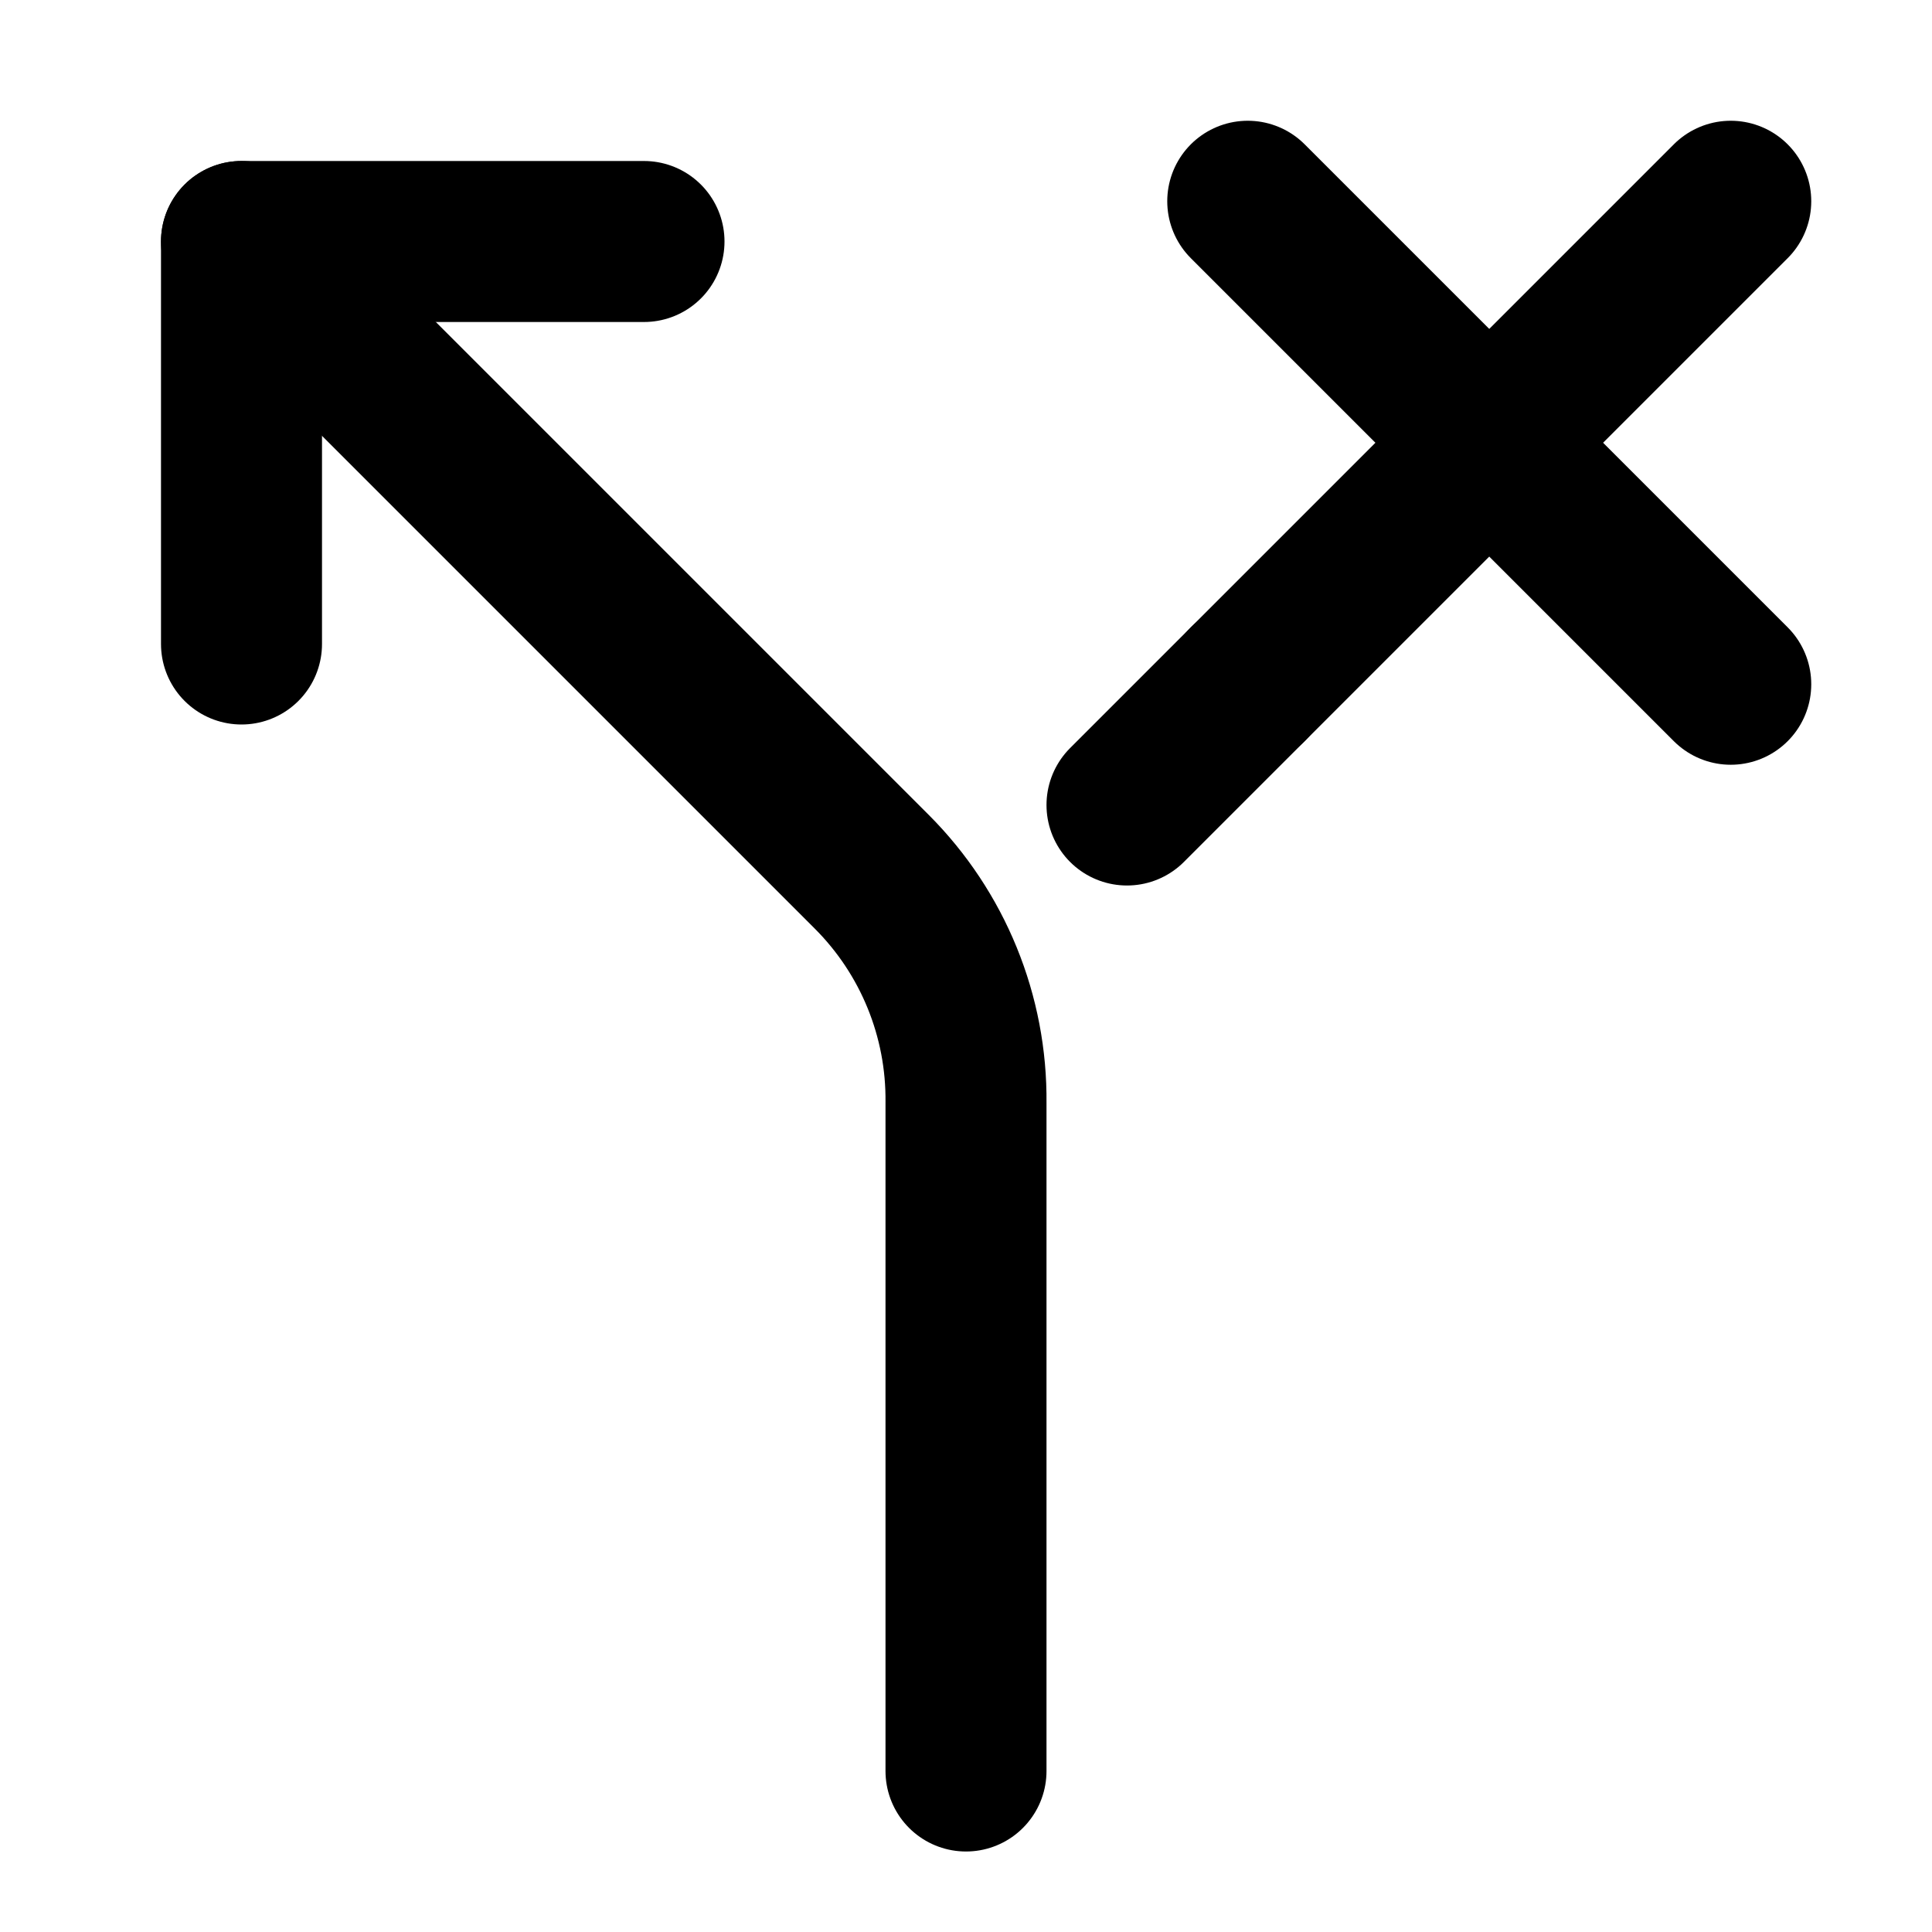
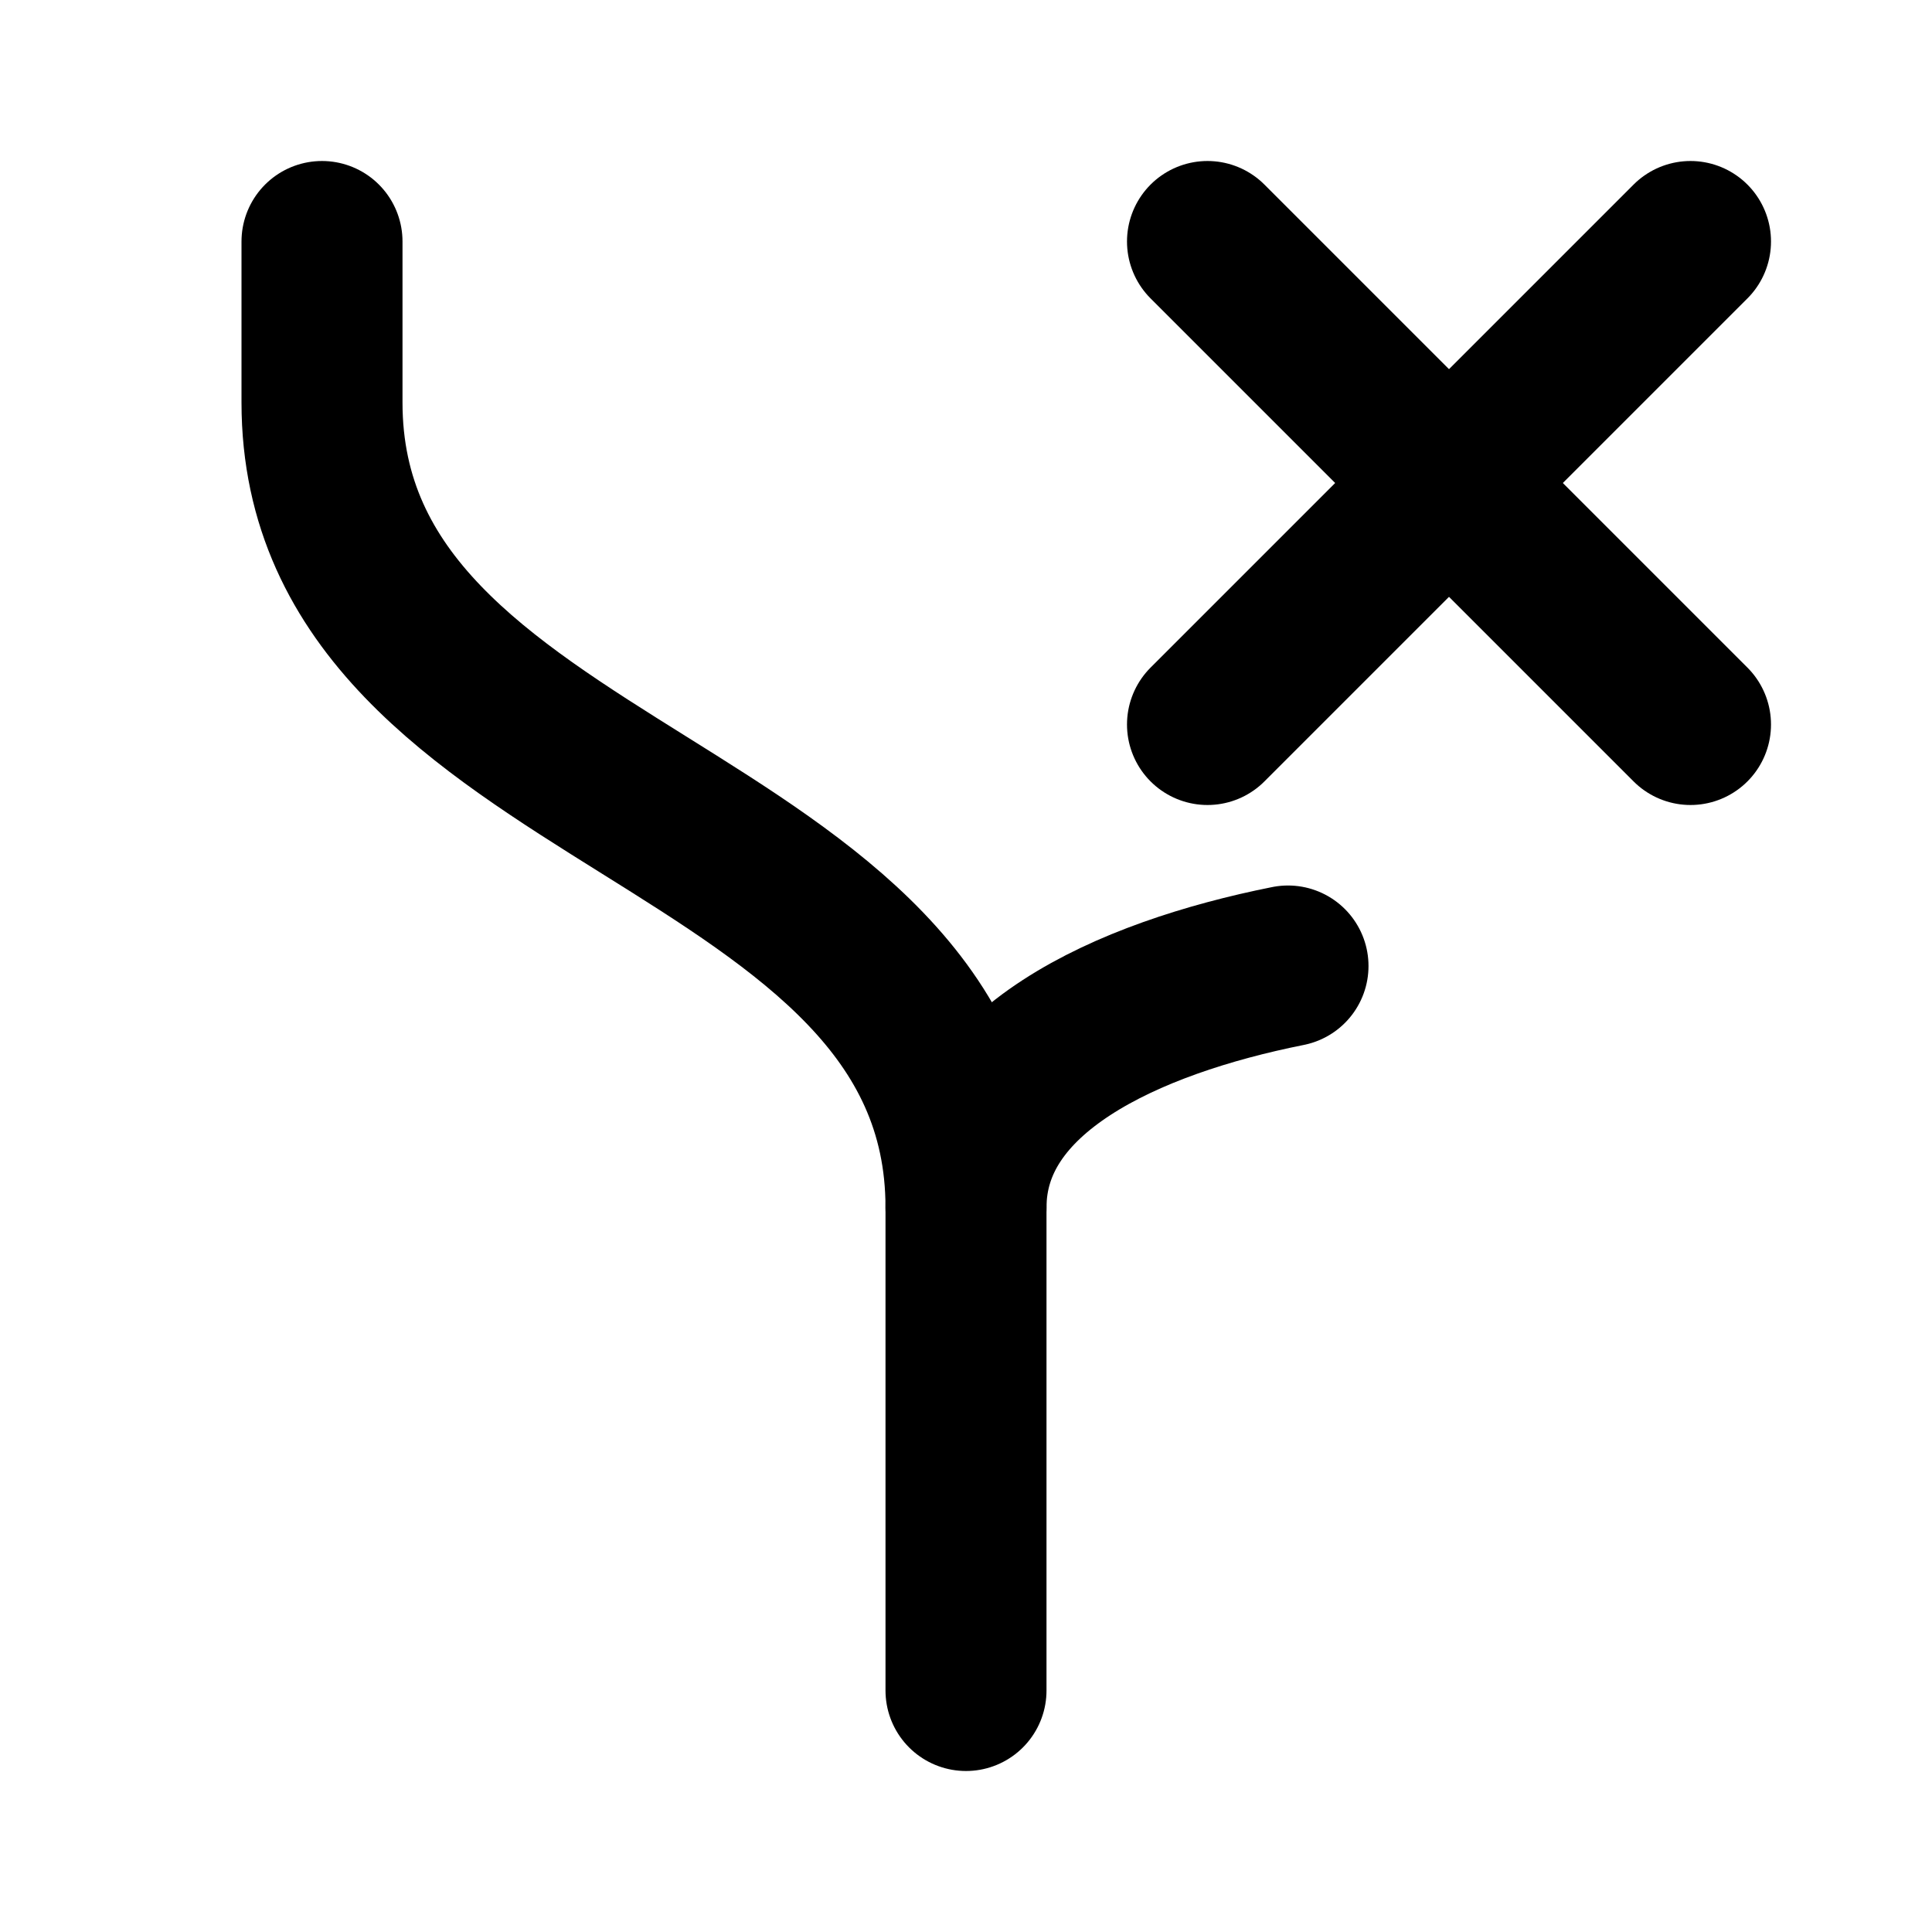
<svg xmlns="http://www.w3.org/2000/svg" width="24" height="24" viewBox="0 0 24 24" fill="none" stroke="currentColor" stroke-width="2" stroke-linecap="round" stroke-linejoin="round">
-   <path d="M8 3H3v5" />
-   <path d="M12 22v-8.3a4 4 0 0 0-1.172-2.872L3 3" />
-   <path d="m14 10 1.5-1.5" />
-   <path d="m15.5 2.5 6 6" />
-   <path d="m21.5 2.5-6 6" />
+   <path d="M4 3v2c0 5 8 5 8 10v6" />
+   <path d="M12 15c0-1.7 2-2.6 4-3" />
+   <path d="m15 3 6 6" />
+   <path d="m21 3-6 6" />
</svg>
